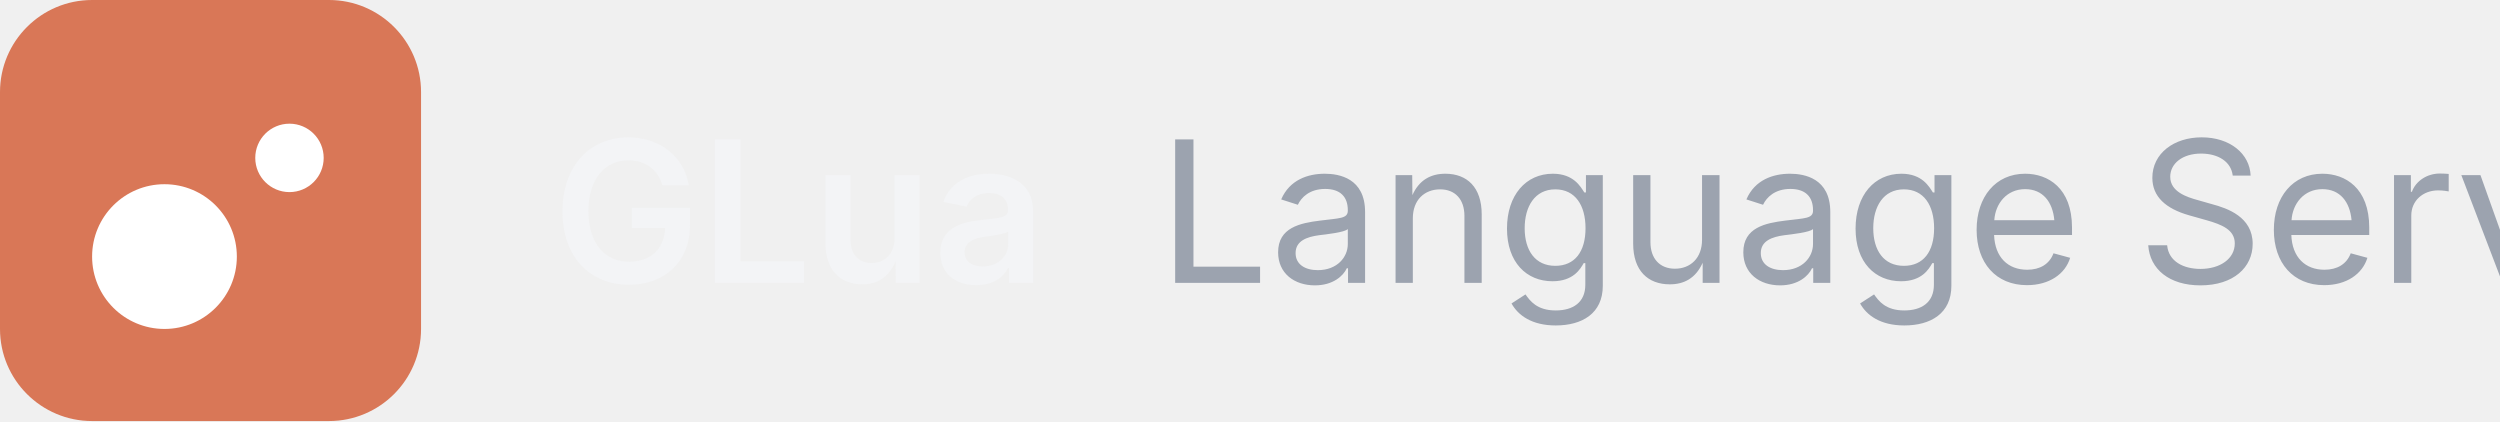
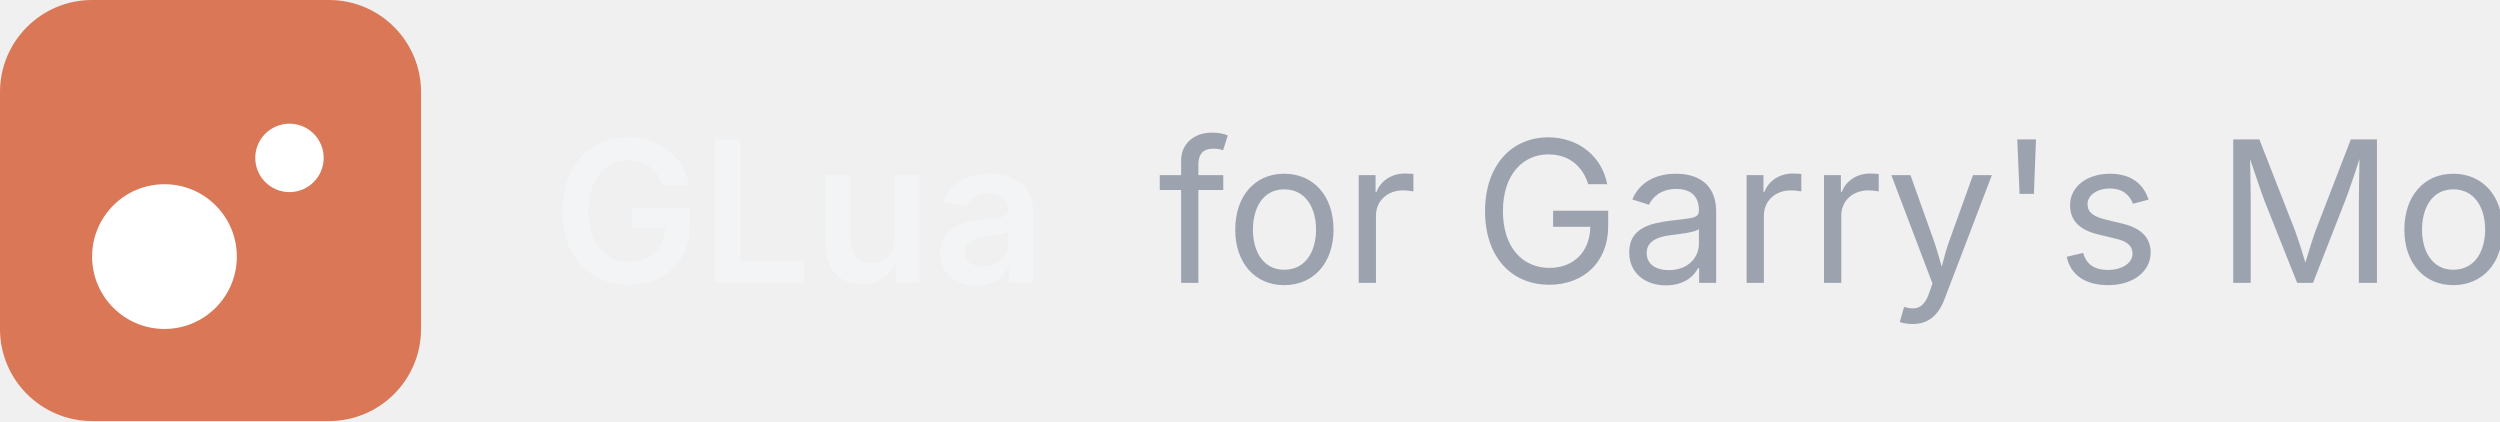
- <svg xmlns="http://www.w3.org/2000/svg" viewBox="0 0 190 32" width="190" height="32" role="img" aria-label="GLua Language Server">
+ <svg xmlns="http://www.w3.org/2000/svg" viewBox="0 0 190 32" width="190" height="32" role="img" aria-label="GLua for Garry's Mod">
  <rect width="32" height="32" rx="7" fill="#D97757" />
  <circle cx="12.5" cy="19.5" r="5.5" fill="#fff" />
  <circle cx="22" cy="12" r="2.6" fill="#fff" />
  <text x="42" y="21.5" font-family="ui-sans-serif, system-ui, -apple-system, 'Segoe UI', sans-serif" font-size="15" font-weight="600" fill="#F3F4F6">GLua</text>
-   <text x="88" y="21.5" font-family="ui-sans-serif, system-ui, -apple-system, 'Segoe UI', sans-serif" font-size="15" font-weight="400" fill="#9CA3AF">Language Server</text>
+   <text x="88" y="21.5" font-family="ui-sans-serif, system-ui, -apple-system, 'Segoe UI', sans-serif" font-size="15" font-weight="400" fill="#9CA3AF">for Garry's Mod</text>
</svg>
